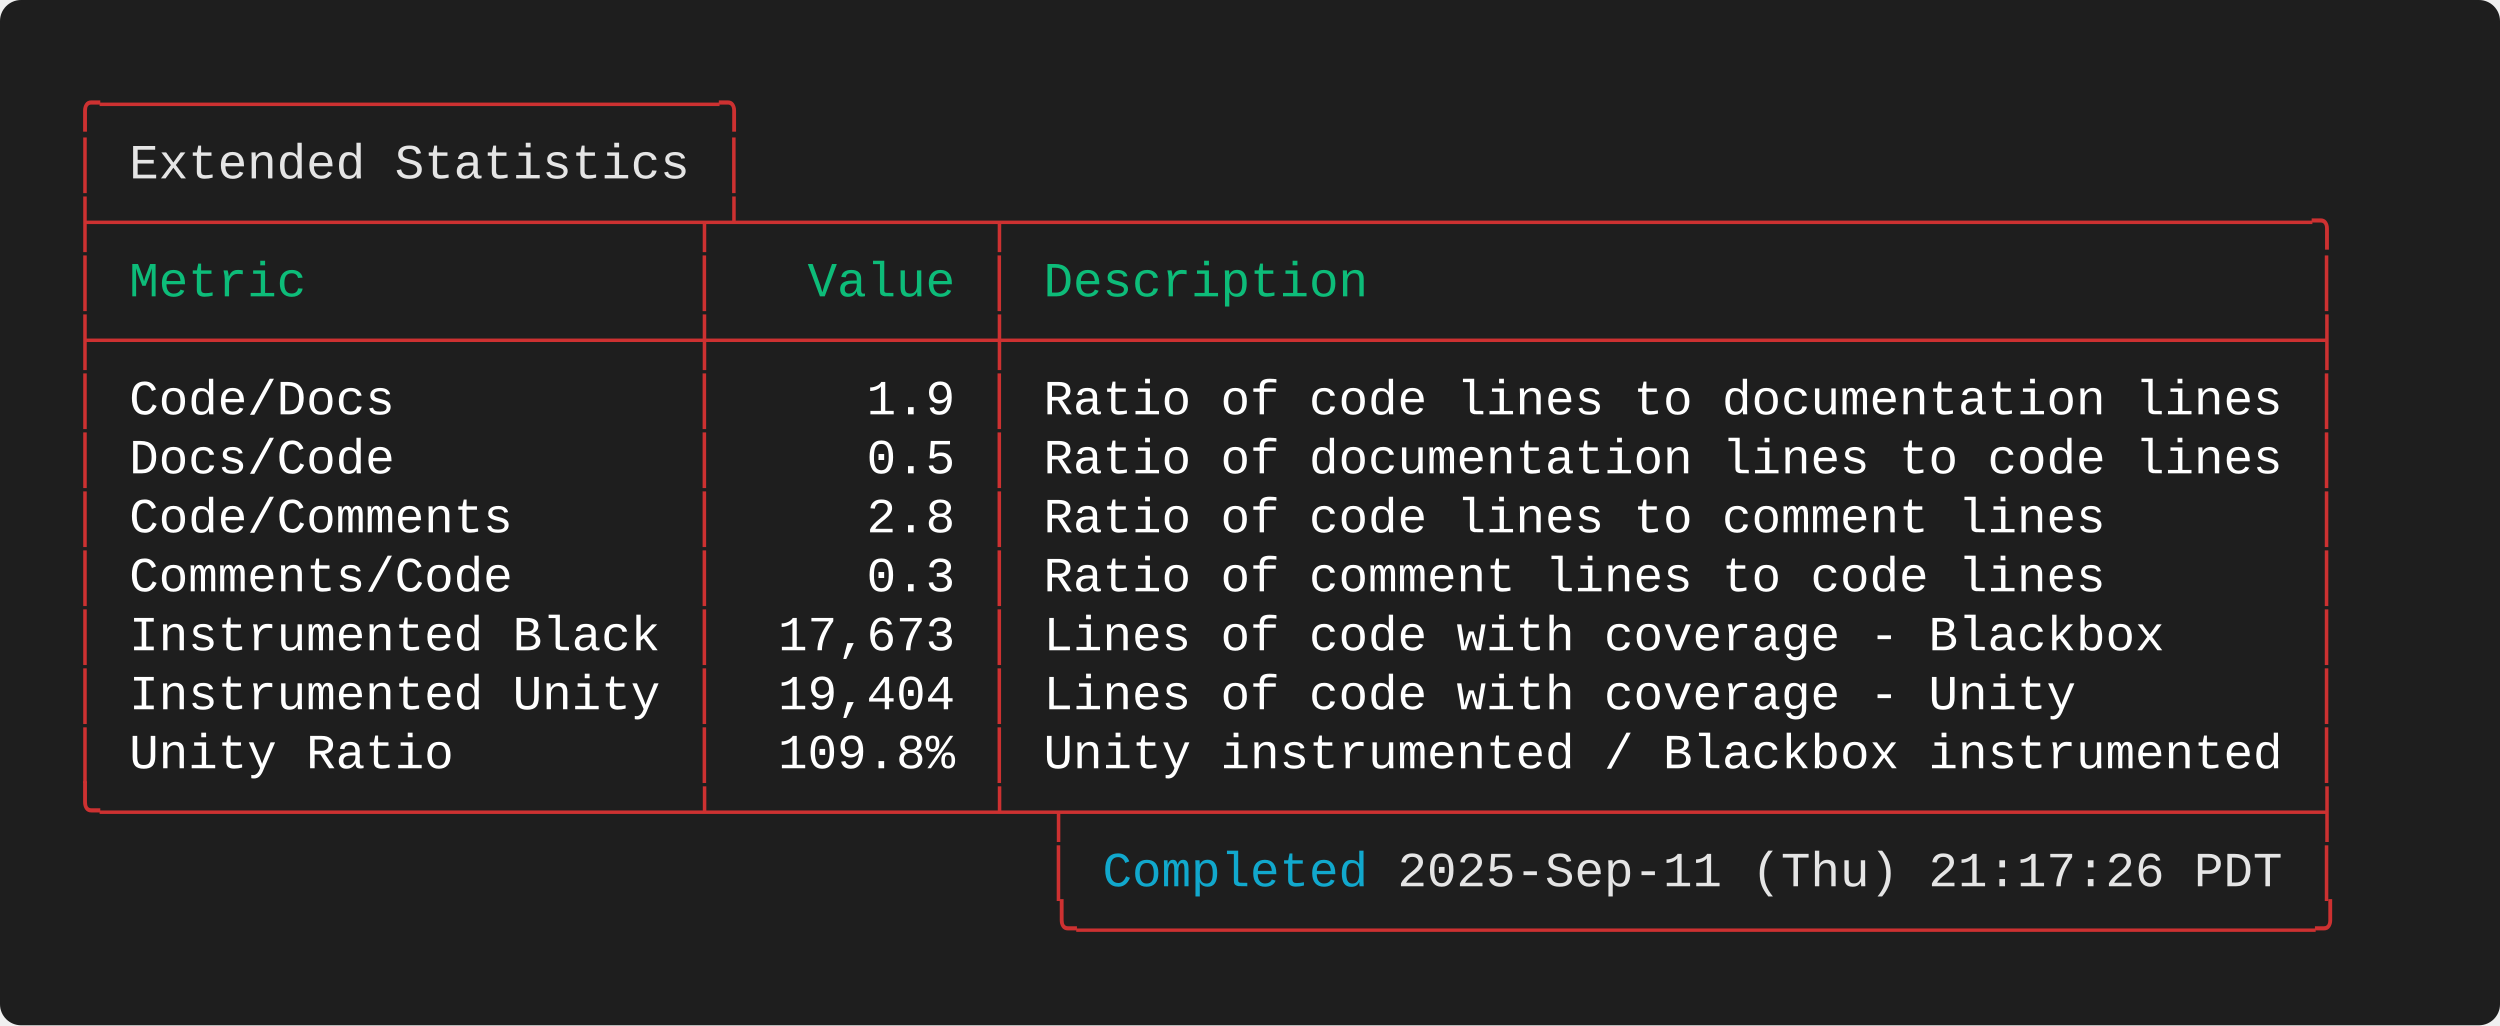
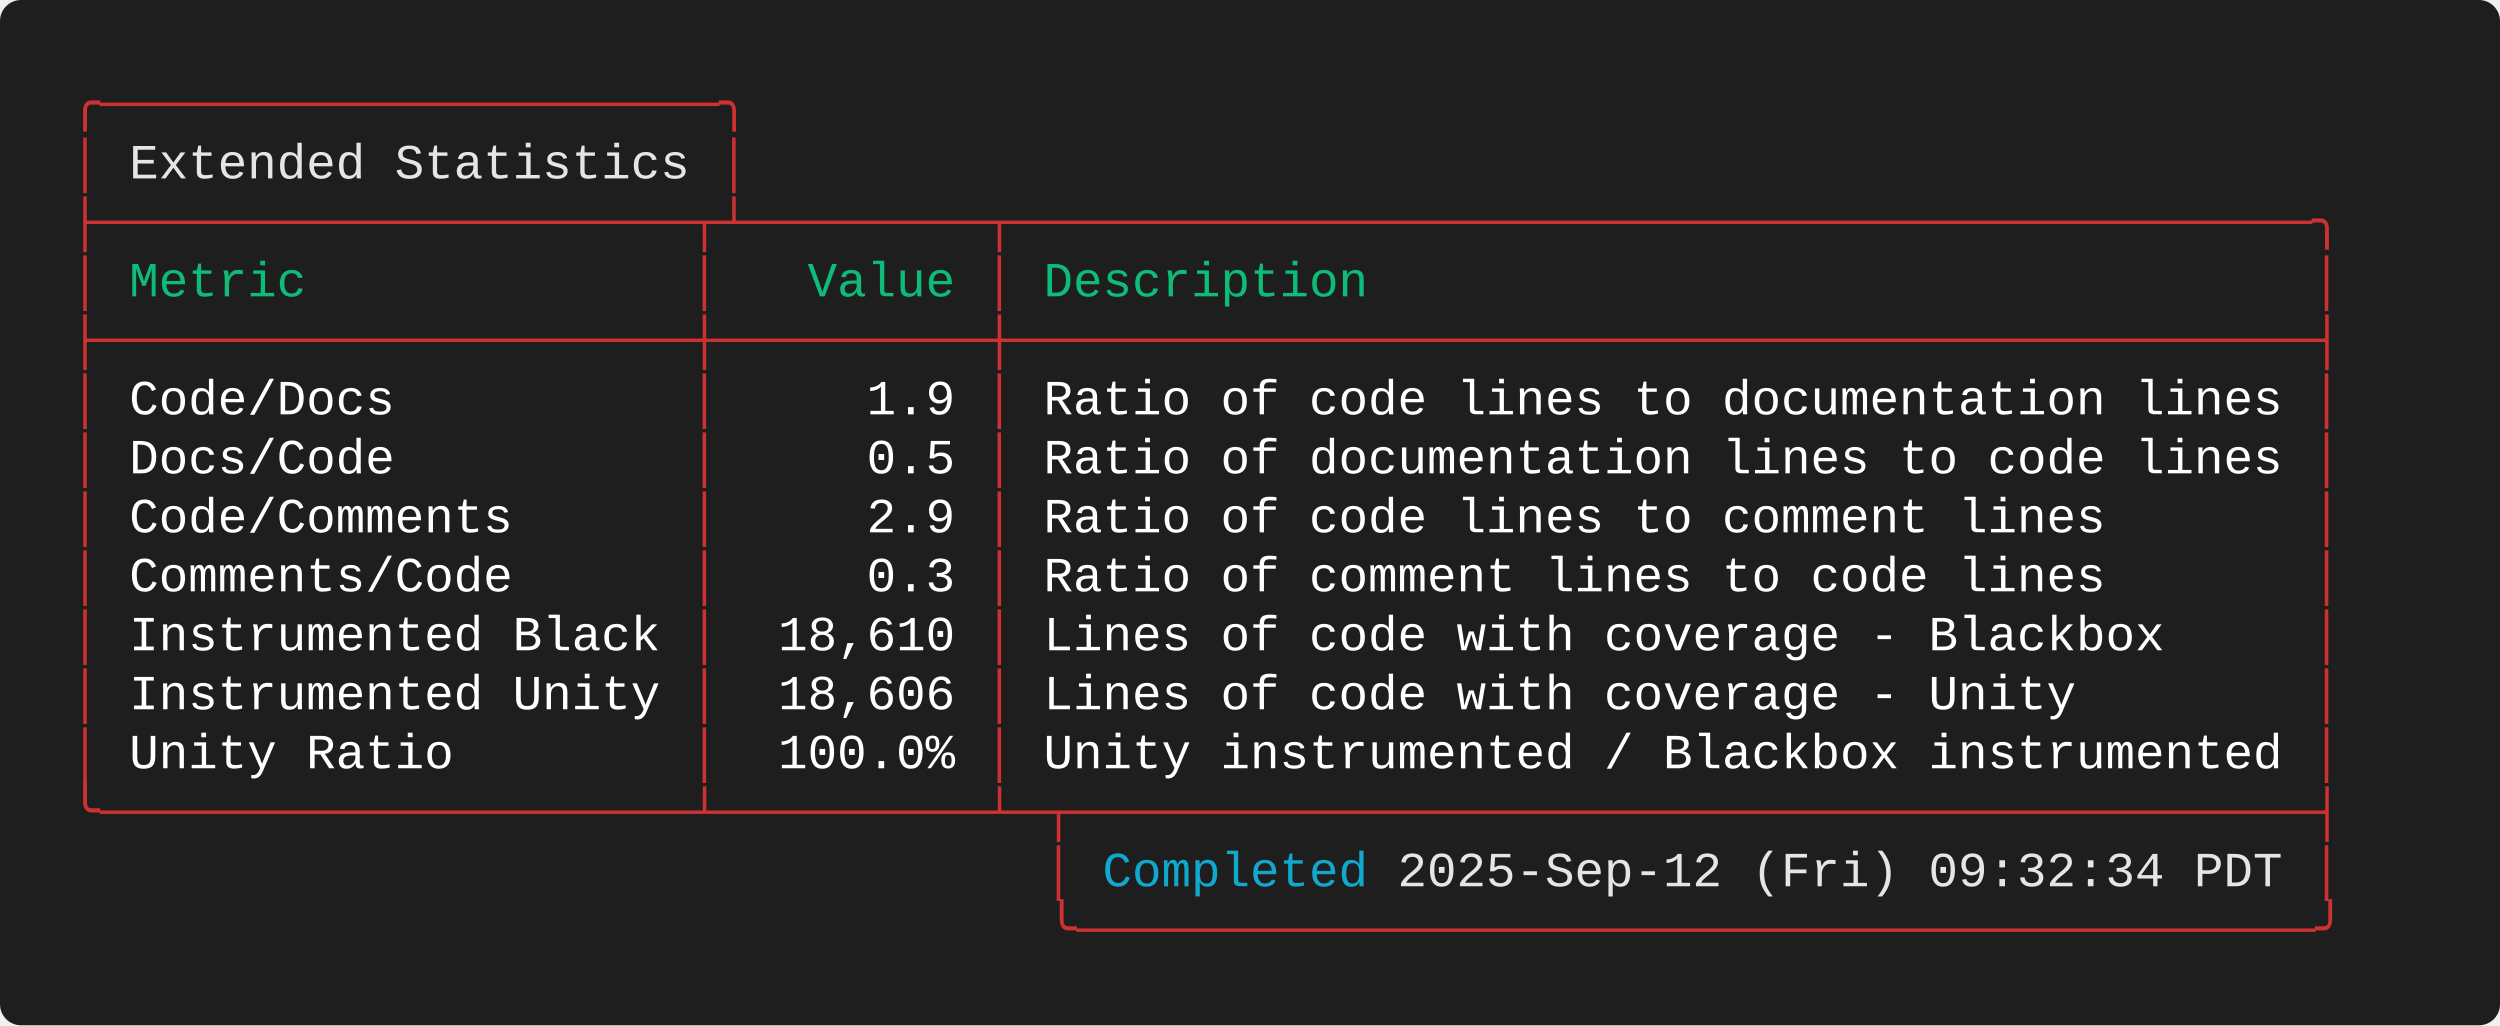
<svg xmlns="http://www.w3.org/2000/svg" width="712.00" height="292.00" viewBox="0 0 712.00 292.00">
  <defs>
    <style type="text/css">.terminal-text { font-family: 'Consolas', 'Consolas', 'Monaco', 'Courier New', monospace; }</style>
  </defs>
  <rect width="100%" height="100%" fill="#1e1e1e" rx="6" />
  <text x="20.00" y="34.00" font-size="14" class="terminal-text" xml:space="preserve" textLength="193.20" lengthAdjust="spacingAndGlyphs" fill="#cd3131">╭─────────────────────╮</text>
  <text x="20.00" y="50.80" font-size="14" class="terminal-text" xml:space="preserve" textLength="16.80" lengthAdjust="spacingAndGlyphs" fill="#cd3131">│ </text>
  <text x="36.80" y="50.80" font-size="14" class="terminal-text" xml:space="preserve" textLength="159.60" lengthAdjust="spacingAndGlyphs" fill="#e5e5e5">Extended Statistics</text>
  <text x="196.40" y="50.80" font-size="14" class="terminal-text" xml:space="preserve" textLength="8.40" lengthAdjust="spacingAndGlyphs" fill="#ffffff"> </text>
  <text x="204.80" y="50.80" font-size="14" class="terminal-text" xml:space="preserve" textLength="8.40" lengthAdjust="spacingAndGlyphs" fill="#cd3131">│</text>
  <text x="20.00" y="67.60" font-size="14" class="terminal-text" xml:space="preserve" textLength="646.80" lengthAdjust="spacingAndGlyphs" fill="#cd3131">├────────────────────┬┴────────┬────────────────────────────────────────────╮</text>
  <text x="20.00" y="84.40" font-size="14" class="terminal-text" xml:space="preserve" textLength="8.40" lengthAdjust="spacingAndGlyphs" fill="#cd3131">│</text>
  <text x="28.40" y="84.40" font-size="14" class="terminal-text" xml:space="preserve" textLength="168.00" lengthAdjust="spacingAndGlyphs" fill="#0dbc79"> Metric             </text>
  <text x="196.40" y="84.40" font-size="14" class="terminal-text" xml:space="preserve" textLength="8.40" lengthAdjust="spacingAndGlyphs" fill="#cd3131">│</text>
  <text x="204.80" y="84.40" font-size="14" class="terminal-text" xml:space="preserve" textLength="75.60" lengthAdjust="spacingAndGlyphs" fill="#0dbc79">   Value </text>
  <text x="280.40" y="84.40" font-size="14" class="terminal-text" xml:space="preserve" textLength="8.40" lengthAdjust="spacingAndGlyphs" fill="#cd3131">│</text>
  <text x="288.80" y="84.40" font-size="14" class="terminal-text" xml:space="preserve" textLength="369.60" lengthAdjust="spacingAndGlyphs" fill="#0dbc79"> Description                                </text>
  <text x="658.40" y="84.40" font-size="14" class="terminal-text" xml:space="preserve" textLength="8.40" lengthAdjust="spacingAndGlyphs" fill="#cd3131">│</text>
  <text x="20.00" y="101.20" font-size="14" class="terminal-text" xml:space="preserve" textLength="646.80" lengthAdjust="spacingAndGlyphs" fill="#cd3131">├────────────────────┼─────────┼────────────────────────────────────────────┤</text>
  <text x="20.00" y="118.00" font-size="14" class="terminal-text" xml:space="preserve" textLength="8.40" lengthAdjust="spacingAndGlyphs" fill="#cd3131">│</text>
  <text x="28.40" y="118.00" font-size="14" class="terminal-text" xml:space="preserve" textLength="168.00" lengthAdjust="spacingAndGlyphs" fill="#ffffff"> Code/Docs          </text>
  <text x="196.40" y="118.00" font-size="14" class="terminal-text" xml:space="preserve" textLength="8.40" lengthAdjust="spacingAndGlyphs" fill="#cd3131">│</text>
  <text x="204.80" y="118.00" font-size="14" class="terminal-text" xml:space="preserve" textLength="75.60" lengthAdjust="spacingAndGlyphs" fill="#ffffff">     1.9 </text>
  <text x="280.40" y="118.00" font-size="14" class="terminal-text" xml:space="preserve" textLength="8.40" lengthAdjust="spacingAndGlyphs" fill="#cd3131">│</text>
  <text x="288.80" y="118.00" font-size="14" class="terminal-text" xml:space="preserve" textLength="369.60" lengthAdjust="spacingAndGlyphs" fill="#ffffff"> Ratio of code lines to documentation lines </text>
  <text x="658.40" y="118.00" font-size="14" class="terminal-text" xml:space="preserve" textLength="8.40" lengthAdjust="spacingAndGlyphs" fill="#cd3131">│</text>
  <text x="20.00" y="134.80" font-size="14" class="terminal-text" xml:space="preserve" textLength="8.40" lengthAdjust="spacingAndGlyphs" fill="#cd3131">│</text>
  <text x="28.40" y="134.80" font-size="14" class="terminal-text" xml:space="preserve" textLength="168.00" lengthAdjust="spacingAndGlyphs" fill="#ffffff"> Docs/Code          </text>
  <text x="196.40" y="134.80" font-size="14" class="terminal-text" xml:space="preserve" textLength="8.40" lengthAdjust="spacingAndGlyphs" fill="#cd3131">│</text>
  <text x="204.80" y="134.80" font-size="14" class="terminal-text" xml:space="preserve" textLength="75.60" lengthAdjust="spacingAndGlyphs" fill="#ffffff">     0.5 </text>
  <text x="280.40" y="134.80" font-size="14" class="terminal-text" xml:space="preserve" textLength="8.40" lengthAdjust="spacingAndGlyphs" fill="#cd3131">│</text>
  <text x="288.80" y="134.80" font-size="14" class="terminal-text" xml:space="preserve" textLength="369.60" lengthAdjust="spacingAndGlyphs" fill="#ffffff"> Ratio of documentation lines to code lines </text>
  <text x="658.40" y="134.80" font-size="14" class="terminal-text" xml:space="preserve" textLength="8.40" lengthAdjust="spacingAndGlyphs" fill="#cd3131">│</text>
  <text x="20.00" y="151.60" font-size="14" class="terminal-text" xml:space="preserve" textLength="8.40" lengthAdjust="spacingAndGlyphs" fill="#cd3131">│</text>
  <text x="28.40" y="151.60" font-size="14" class="terminal-text" xml:space="preserve" textLength="168.00" lengthAdjust="spacingAndGlyphs" fill="#ffffff"> Code/Comments      </text>
  <text x="196.40" y="151.60" font-size="14" class="terminal-text" xml:space="preserve" textLength="8.40" lengthAdjust="spacingAndGlyphs" fill="#cd3131">│</text>
-   <text x="204.80" y="151.60" font-size="14" class="terminal-text" xml:space="preserve" textLength="75.60" lengthAdjust="spacingAndGlyphs" fill="#ffffff">     2.8 </text>
+   <text x="204.80" y="151.60" font-size="14" class="terminal-text" xml:space="preserve" textLength="75.60" lengthAdjust="spacingAndGlyphs" fill="#ffffff">     2.9 </text>
  <text x="280.40" y="151.60" font-size="14" class="terminal-text" xml:space="preserve" textLength="8.40" lengthAdjust="spacingAndGlyphs" fill="#cd3131">│</text>
  <text x="288.80" y="151.60" font-size="14" class="terminal-text" xml:space="preserve" textLength="369.60" lengthAdjust="spacingAndGlyphs" fill="#ffffff"> Ratio of code lines to comment lines       </text>
  <text x="658.40" y="151.60" font-size="14" class="terminal-text" xml:space="preserve" textLength="8.40" lengthAdjust="spacingAndGlyphs" fill="#cd3131">│</text>
  <text x="20.00" y="168.40" font-size="14" class="terminal-text" xml:space="preserve" textLength="8.40" lengthAdjust="spacingAndGlyphs" fill="#cd3131">│</text>
  <text x="28.40" y="168.40" font-size="14" class="terminal-text" xml:space="preserve" textLength="168.00" lengthAdjust="spacingAndGlyphs" fill="#ffffff"> Comments/Code      </text>
  <text x="196.40" y="168.40" font-size="14" class="terminal-text" xml:space="preserve" textLength="8.40" lengthAdjust="spacingAndGlyphs" fill="#cd3131">│</text>
  <text x="204.80" y="168.40" font-size="14" class="terminal-text" xml:space="preserve" textLength="75.60" lengthAdjust="spacingAndGlyphs" fill="#ffffff">     0.3 </text>
  <text x="280.40" y="168.40" font-size="14" class="terminal-text" xml:space="preserve" textLength="8.40" lengthAdjust="spacingAndGlyphs" fill="#cd3131">│</text>
  <text x="288.80" y="168.40" font-size="14" class="terminal-text" xml:space="preserve" textLength="369.60" lengthAdjust="spacingAndGlyphs" fill="#ffffff"> Ratio of comment lines to code lines       </text>
  <text x="658.40" y="168.40" font-size="14" class="terminal-text" xml:space="preserve" textLength="8.40" lengthAdjust="spacingAndGlyphs" fill="#cd3131">│</text>
  <text x="20.00" y="185.20" font-size="14" class="terminal-text" xml:space="preserve" textLength="8.40" lengthAdjust="spacingAndGlyphs" fill="#cd3131">│</text>
  <text x="28.40" y="185.20" font-size="14" class="terminal-text" xml:space="preserve" textLength="168.00" lengthAdjust="spacingAndGlyphs" fill="#ffffff"> Instrumented Black </text>
  <text x="196.40" y="185.20" font-size="14" class="terminal-text" xml:space="preserve" textLength="8.40" lengthAdjust="spacingAndGlyphs" fill="#cd3131">│</text>
-   <text x="204.80" y="185.20" font-size="14" class="terminal-text" xml:space="preserve" textLength="75.60" lengthAdjust="spacingAndGlyphs" fill="#ffffff">  17,673 </text>
+   <text x="204.80" y="185.20" font-size="14" class="terminal-text" xml:space="preserve" textLength="75.60" lengthAdjust="spacingAndGlyphs" fill="#ffffff">  18,610 </text>
  <text x="280.40" y="185.20" font-size="14" class="terminal-text" xml:space="preserve" textLength="8.40" lengthAdjust="spacingAndGlyphs" fill="#cd3131">│</text>
  <text x="288.80" y="185.20" font-size="14" class="terminal-text" xml:space="preserve" textLength="369.60" lengthAdjust="spacingAndGlyphs" fill="#ffffff"> Lines of code with coverage - Blackbox     </text>
  <text x="658.40" y="185.20" font-size="14" class="terminal-text" xml:space="preserve" textLength="8.40" lengthAdjust="spacingAndGlyphs" fill="#cd3131">│</text>
  <text x="20.00" y="202.00" font-size="14" class="terminal-text" xml:space="preserve" textLength="8.40" lengthAdjust="spacingAndGlyphs" fill="#cd3131">│</text>
  <text x="28.40" y="202.00" font-size="14" class="terminal-text" xml:space="preserve" textLength="168.00" lengthAdjust="spacingAndGlyphs" fill="#ffffff"> Instrumented Unity </text>
  <text x="196.40" y="202.00" font-size="14" class="terminal-text" xml:space="preserve" textLength="8.40" lengthAdjust="spacingAndGlyphs" fill="#cd3131">│</text>
-   <text x="204.80" y="202.00" font-size="14" class="terminal-text" xml:space="preserve" textLength="75.60" lengthAdjust="spacingAndGlyphs" fill="#ffffff">  19,404 </text>
+   <text x="204.80" y="202.00" font-size="14" class="terminal-text" xml:space="preserve" textLength="75.60" lengthAdjust="spacingAndGlyphs" fill="#ffffff">  18,606 </text>
  <text x="280.40" y="202.00" font-size="14" class="terminal-text" xml:space="preserve" textLength="8.40" lengthAdjust="spacingAndGlyphs" fill="#cd3131">│</text>
  <text x="288.80" y="202.00" font-size="14" class="terminal-text" xml:space="preserve" textLength="369.60" lengthAdjust="spacingAndGlyphs" fill="#ffffff"> Lines of code with coverage - Unity        </text>
  <text x="658.40" y="202.00" font-size="14" class="terminal-text" xml:space="preserve" textLength="8.40" lengthAdjust="spacingAndGlyphs" fill="#cd3131">│</text>
  <text x="20.00" y="218.80" font-size="14" class="terminal-text" xml:space="preserve" textLength="8.40" lengthAdjust="spacingAndGlyphs" fill="#cd3131">│</text>
  <text x="28.40" y="218.80" font-size="14" class="terminal-text" xml:space="preserve" textLength="168.00" lengthAdjust="spacingAndGlyphs" fill="#ffffff"> Unity Ratio        </text>
  <text x="196.40" y="218.80" font-size="14" class="terminal-text" xml:space="preserve" textLength="8.40" lengthAdjust="spacingAndGlyphs" fill="#cd3131">│</text>
-   <text x="204.80" y="218.80" font-size="14" class="terminal-text" xml:space="preserve" textLength="75.60" lengthAdjust="spacingAndGlyphs" fill="#ffffff">  109.8% </text>
+   <text x="204.80" y="218.80" font-size="14" class="terminal-text" xml:space="preserve" textLength="75.60" lengthAdjust="spacingAndGlyphs" fill="#ffffff">  100.0% </text>
  <text x="280.40" y="218.80" font-size="14" class="terminal-text" xml:space="preserve" textLength="8.40" lengthAdjust="spacingAndGlyphs" fill="#cd3131">│</text>
  <text x="288.80" y="218.80" font-size="14" class="terminal-text" xml:space="preserve" textLength="369.60" lengthAdjust="spacingAndGlyphs" fill="#ffffff"> Unity instrumented / Blackbox instrumented </text>
  <text x="658.40" y="218.80" font-size="14" class="terminal-text" xml:space="preserve" textLength="8.40" lengthAdjust="spacingAndGlyphs" fill="#cd3131">│</text>
  <text x="20.00" y="235.60" font-size="14" class="terminal-text" xml:space="preserve" textLength="646.80" lengthAdjust="spacingAndGlyphs" fill="#cd3131">╰────────────────────┴─────────┴─┬──────────────────────────────────────────┤</text>
  <text x="20.00" y="252.40" font-size="14" class="terminal-text" xml:space="preserve" textLength="294.00" lengthAdjust="spacingAndGlyphs" fill="#cd3131">                                 │ </text>
  <text x="314.00" y="252.40" font-size="14" class="terminal-text" xml:space="preserve" textLength="75.60" lengthAdjust="spacingAndGlyphs" fill="#11a8cd">Completed</text>
-   <text x="389.60" y="252.40" font-size="14" class="terminal-text" xml:space="preserve" textLength="260.40" lengthAdjust="spacingAndGlyphs" fill="#e5e5e5"> 2025-Sep-11 (Thu) 21:17:26 PDT</text>
+   <text x="389.60" y="252.40" font-size="14" class="terminal-text" xml:space="preserve" textLength="260.40" lengthAdjust="spacingAndGlyphs" fill="#e5e5e5"> 2025-Sep-12 (Fri) 09:32:34 PDT</text>
  <text x="650.00" y="252.40" font-size="14" class="terminal-text" xml:space="preserve" textLength="8.40" lengthAdjust="spacingAndGlyphs" fill="#ffffff"> </text>
  <text x="658.40" y="252.40" font-size="14" class="terminal-text" xml:space="preserve" textLength="8.40" lengthAdjust="spacingAndGlyphs" fill="#cd3131">│</text>
  <text x="20.00" y="269.20" font-size="14" class="terminal-text" xml:space="preserve" textLength="646.80" lengthAdjust="spacingAndGlyphs" fill="#cd3131">                                 ╰──────────────────────────────────────────╯</text>
</svg>
